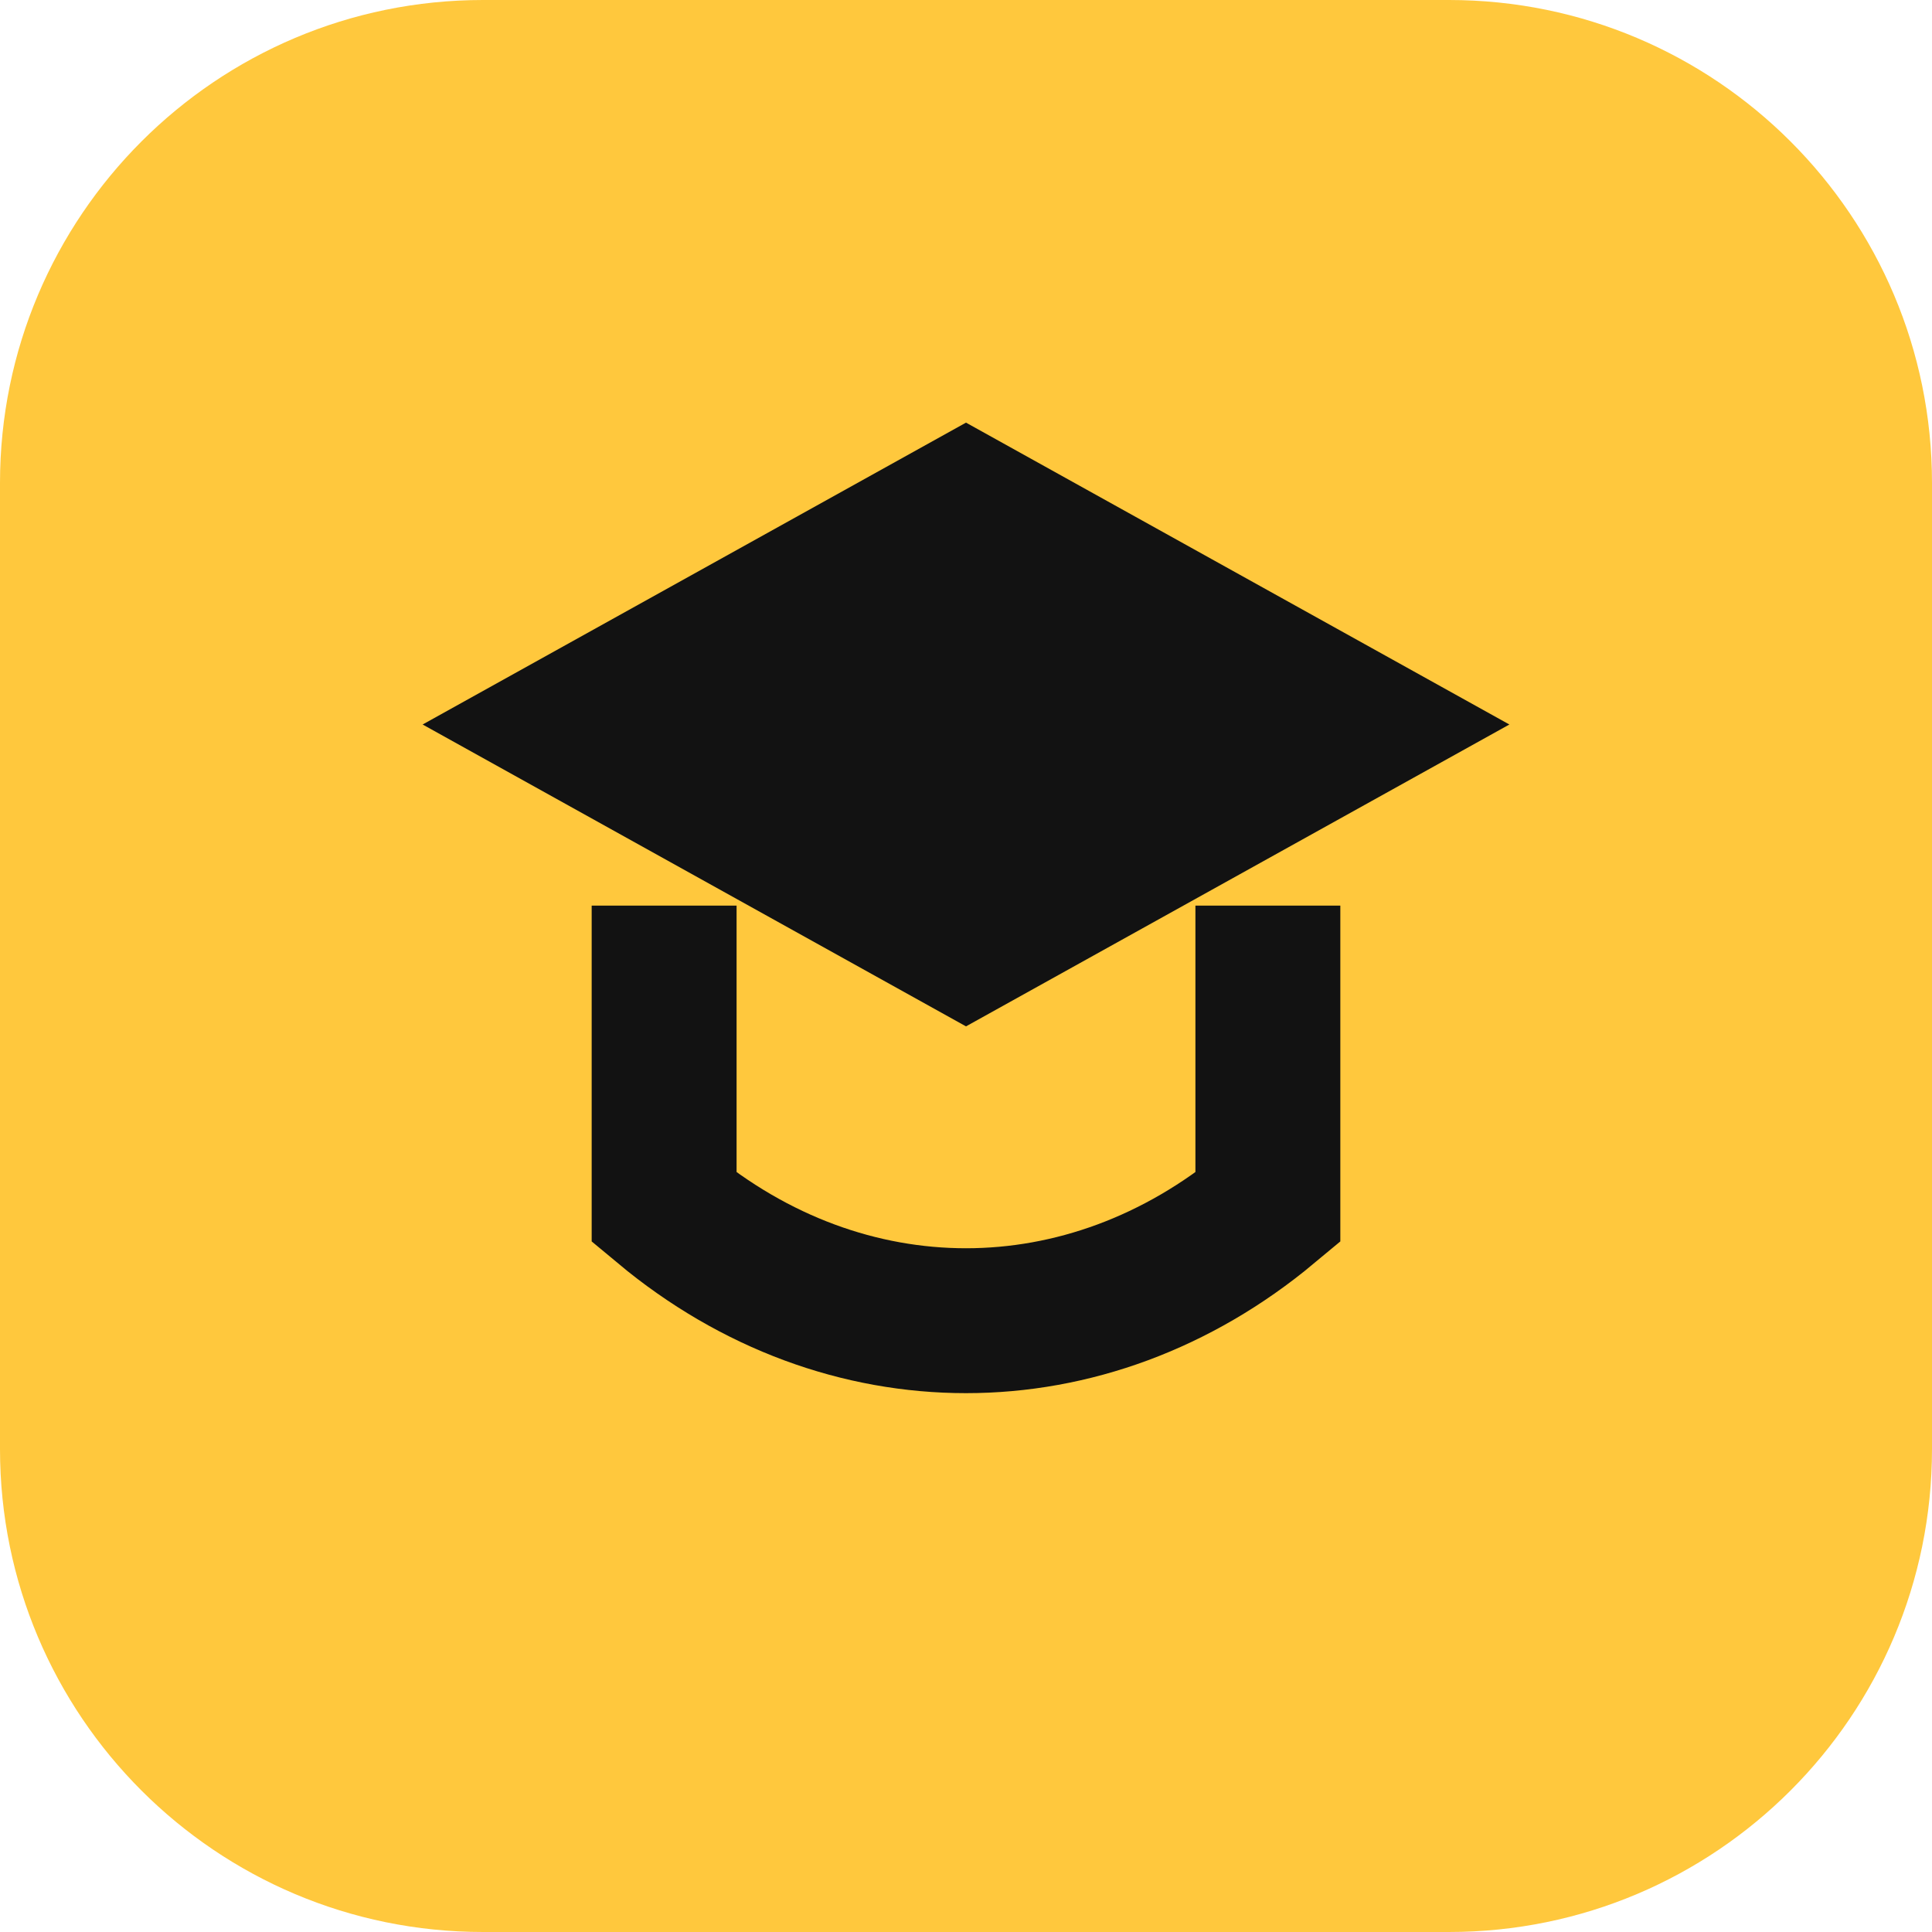
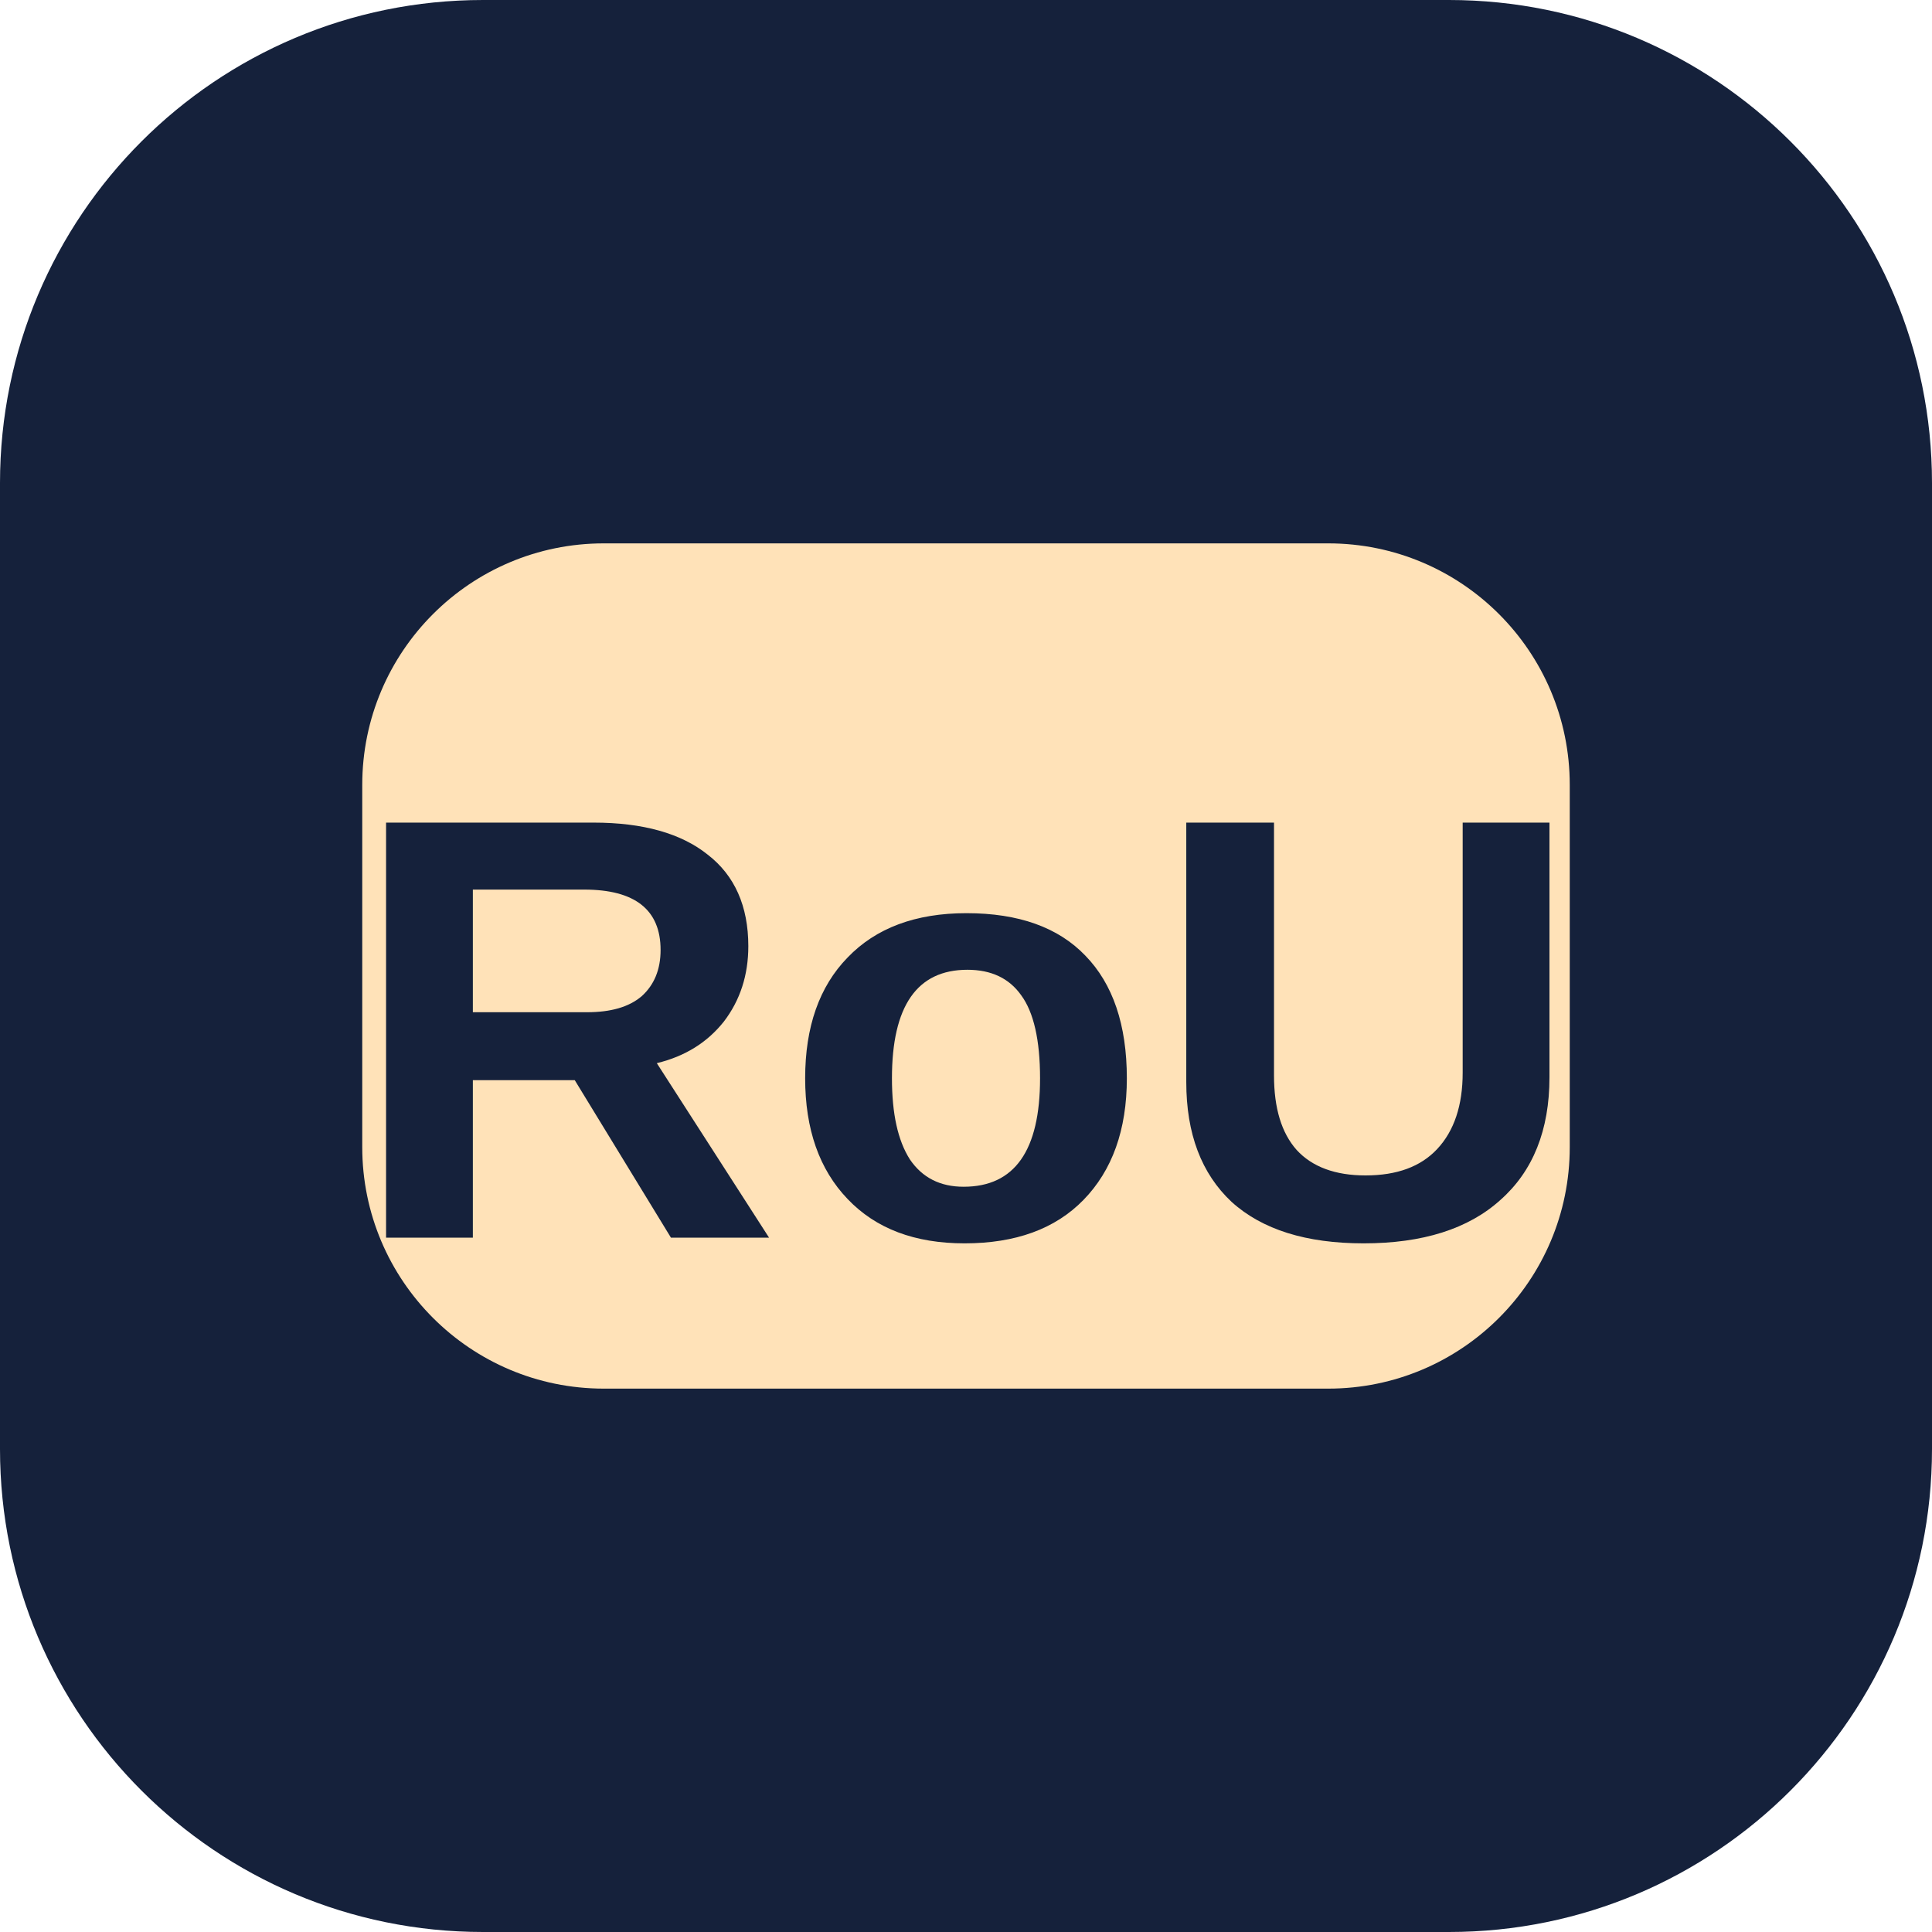
<svg xmlns="http://www.w3.org/2000/svg" viewBox="0 0 32 32">
-   <rect width="32" height="32" rx="8" fill="#FFC83D" />
-   <path d="M7 12l9-5 9 5-9 5z" fill="#121212" />
-   <path d="M11 15v5c3 2.5 7 2.5 10 0v-5" fill="none" stroke="#121212" stroke-width="2.4" />
+   <rect width="32" height="32" rx="8" fill="#15213b" />
+   <rect x="6" y="9" width="20" height="14" rx="4" fill="#ffe2b8" />
+   <text x="16" y="20.5" text-anchor="middle" font-family="Arial, sans-serif" font-weight="800" font-size="10" fill="#15213b">RoU</text>
</svg>
